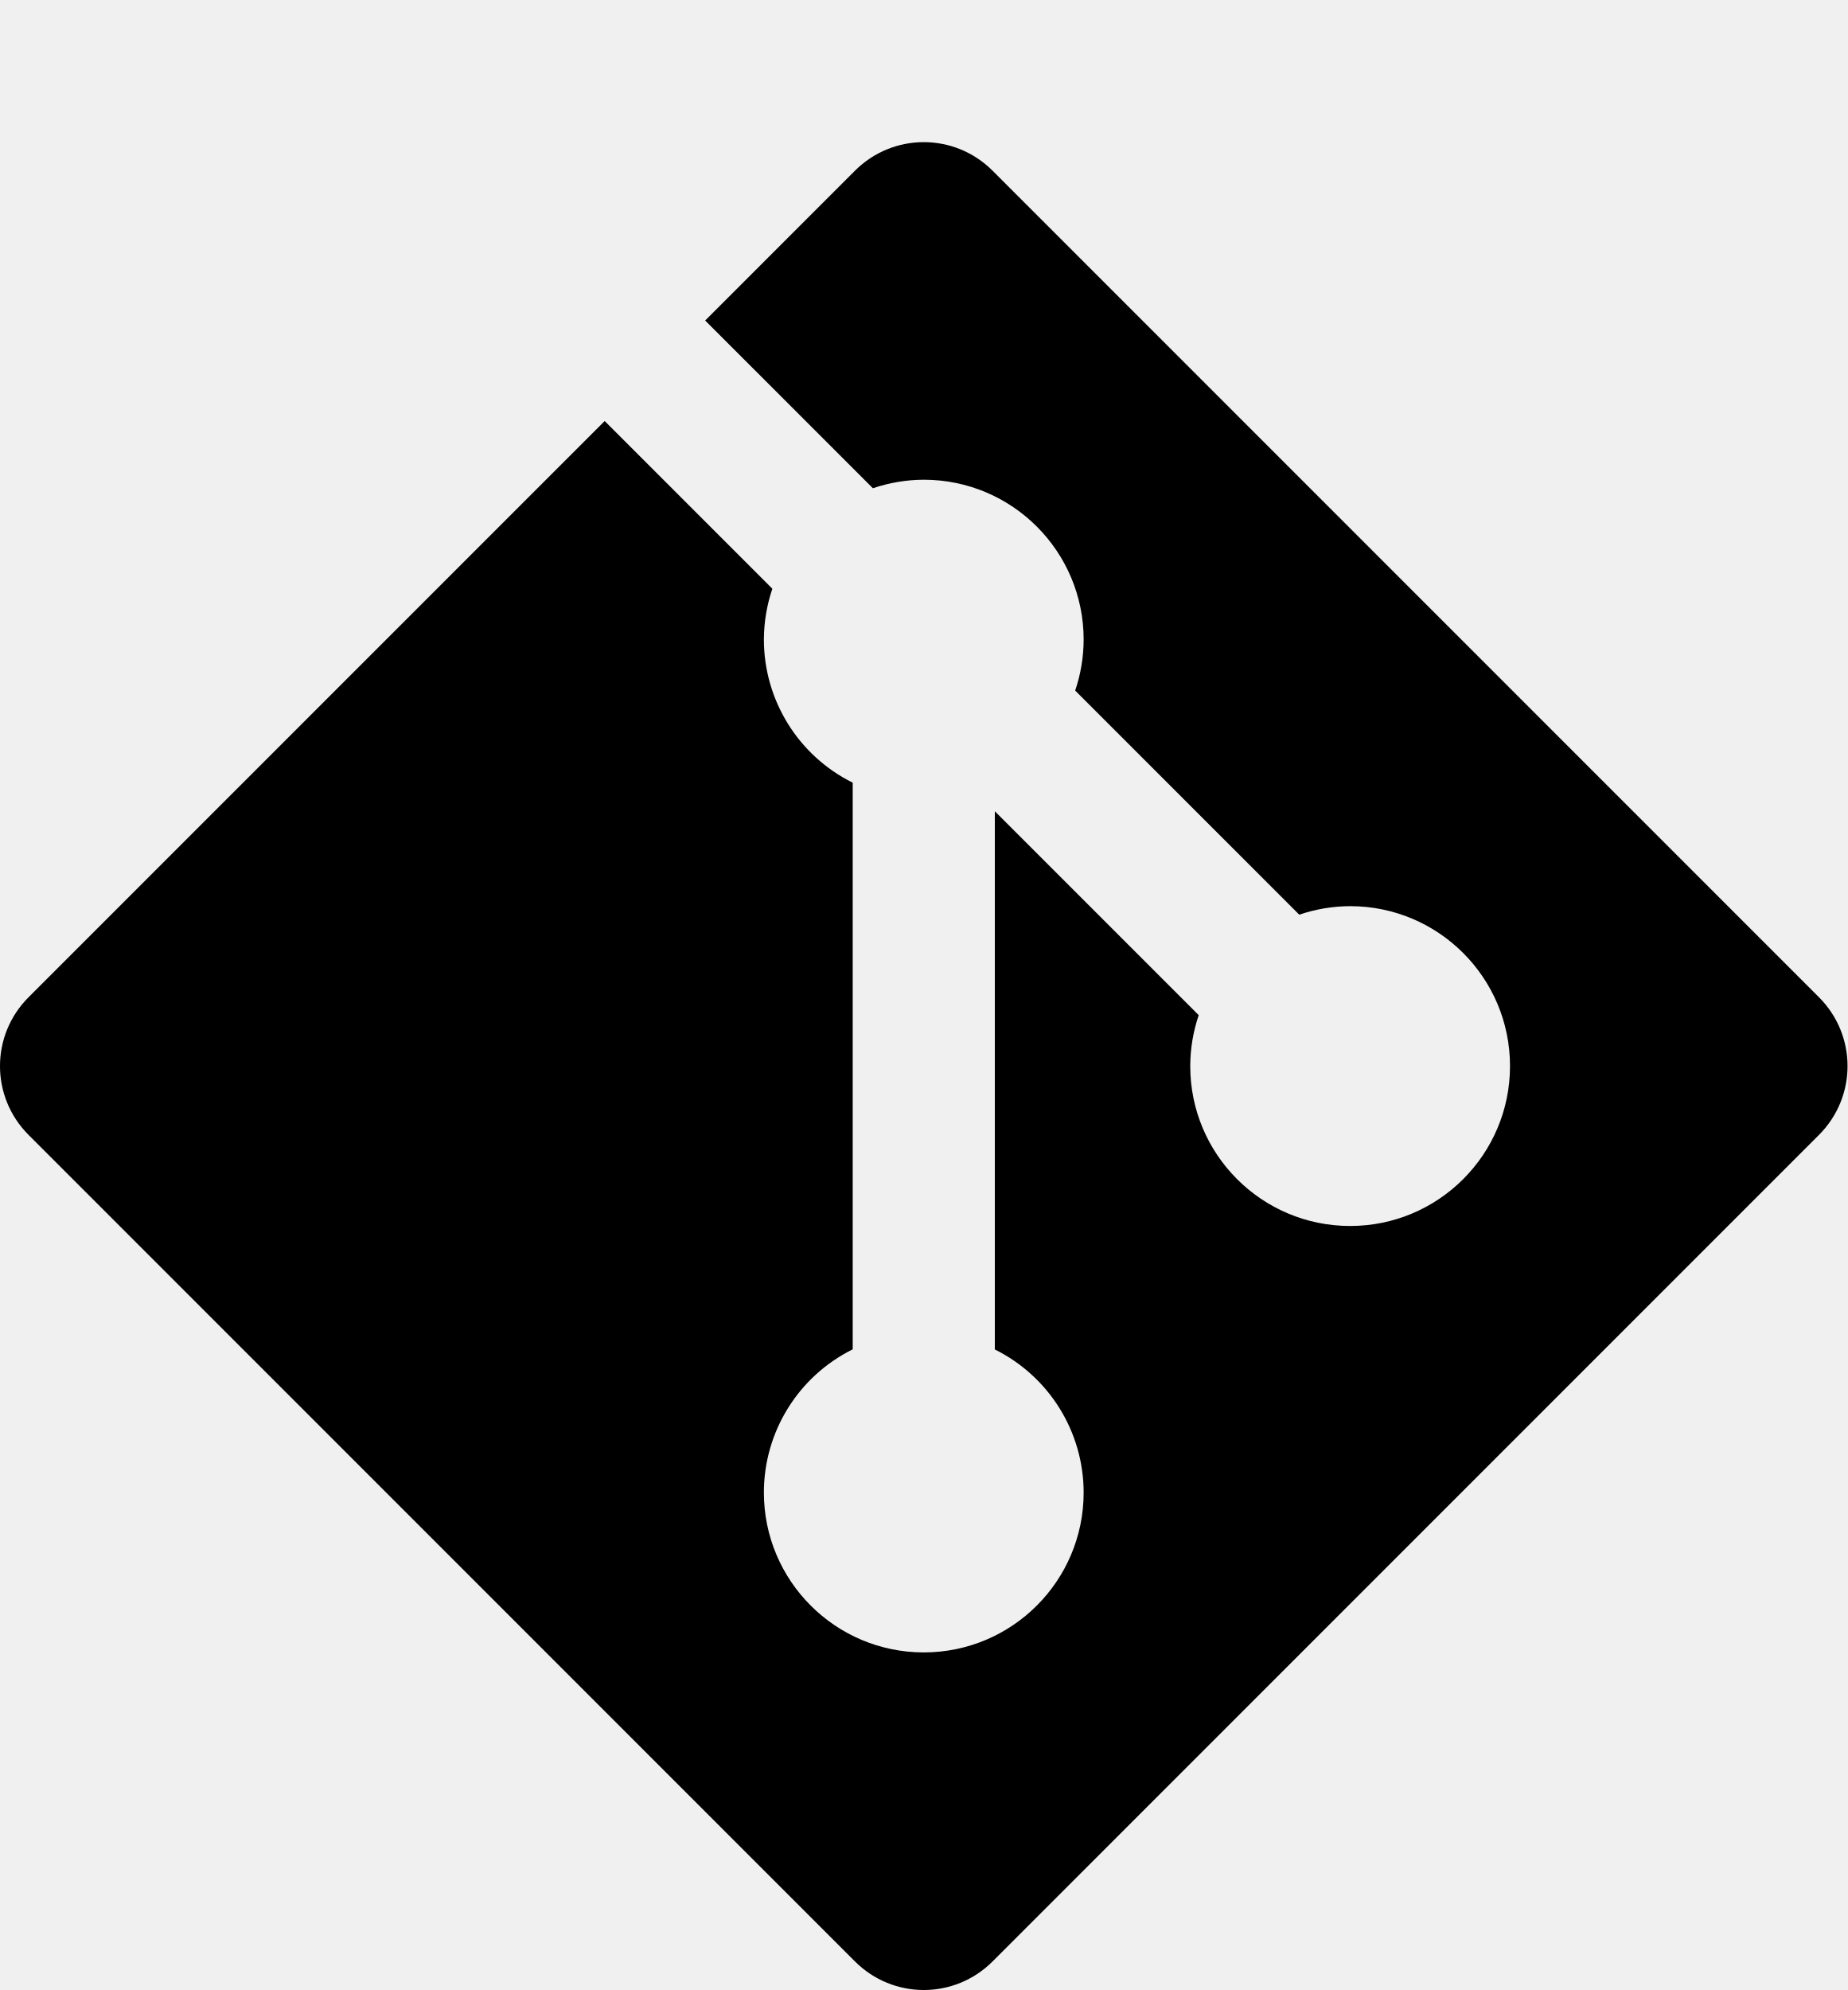
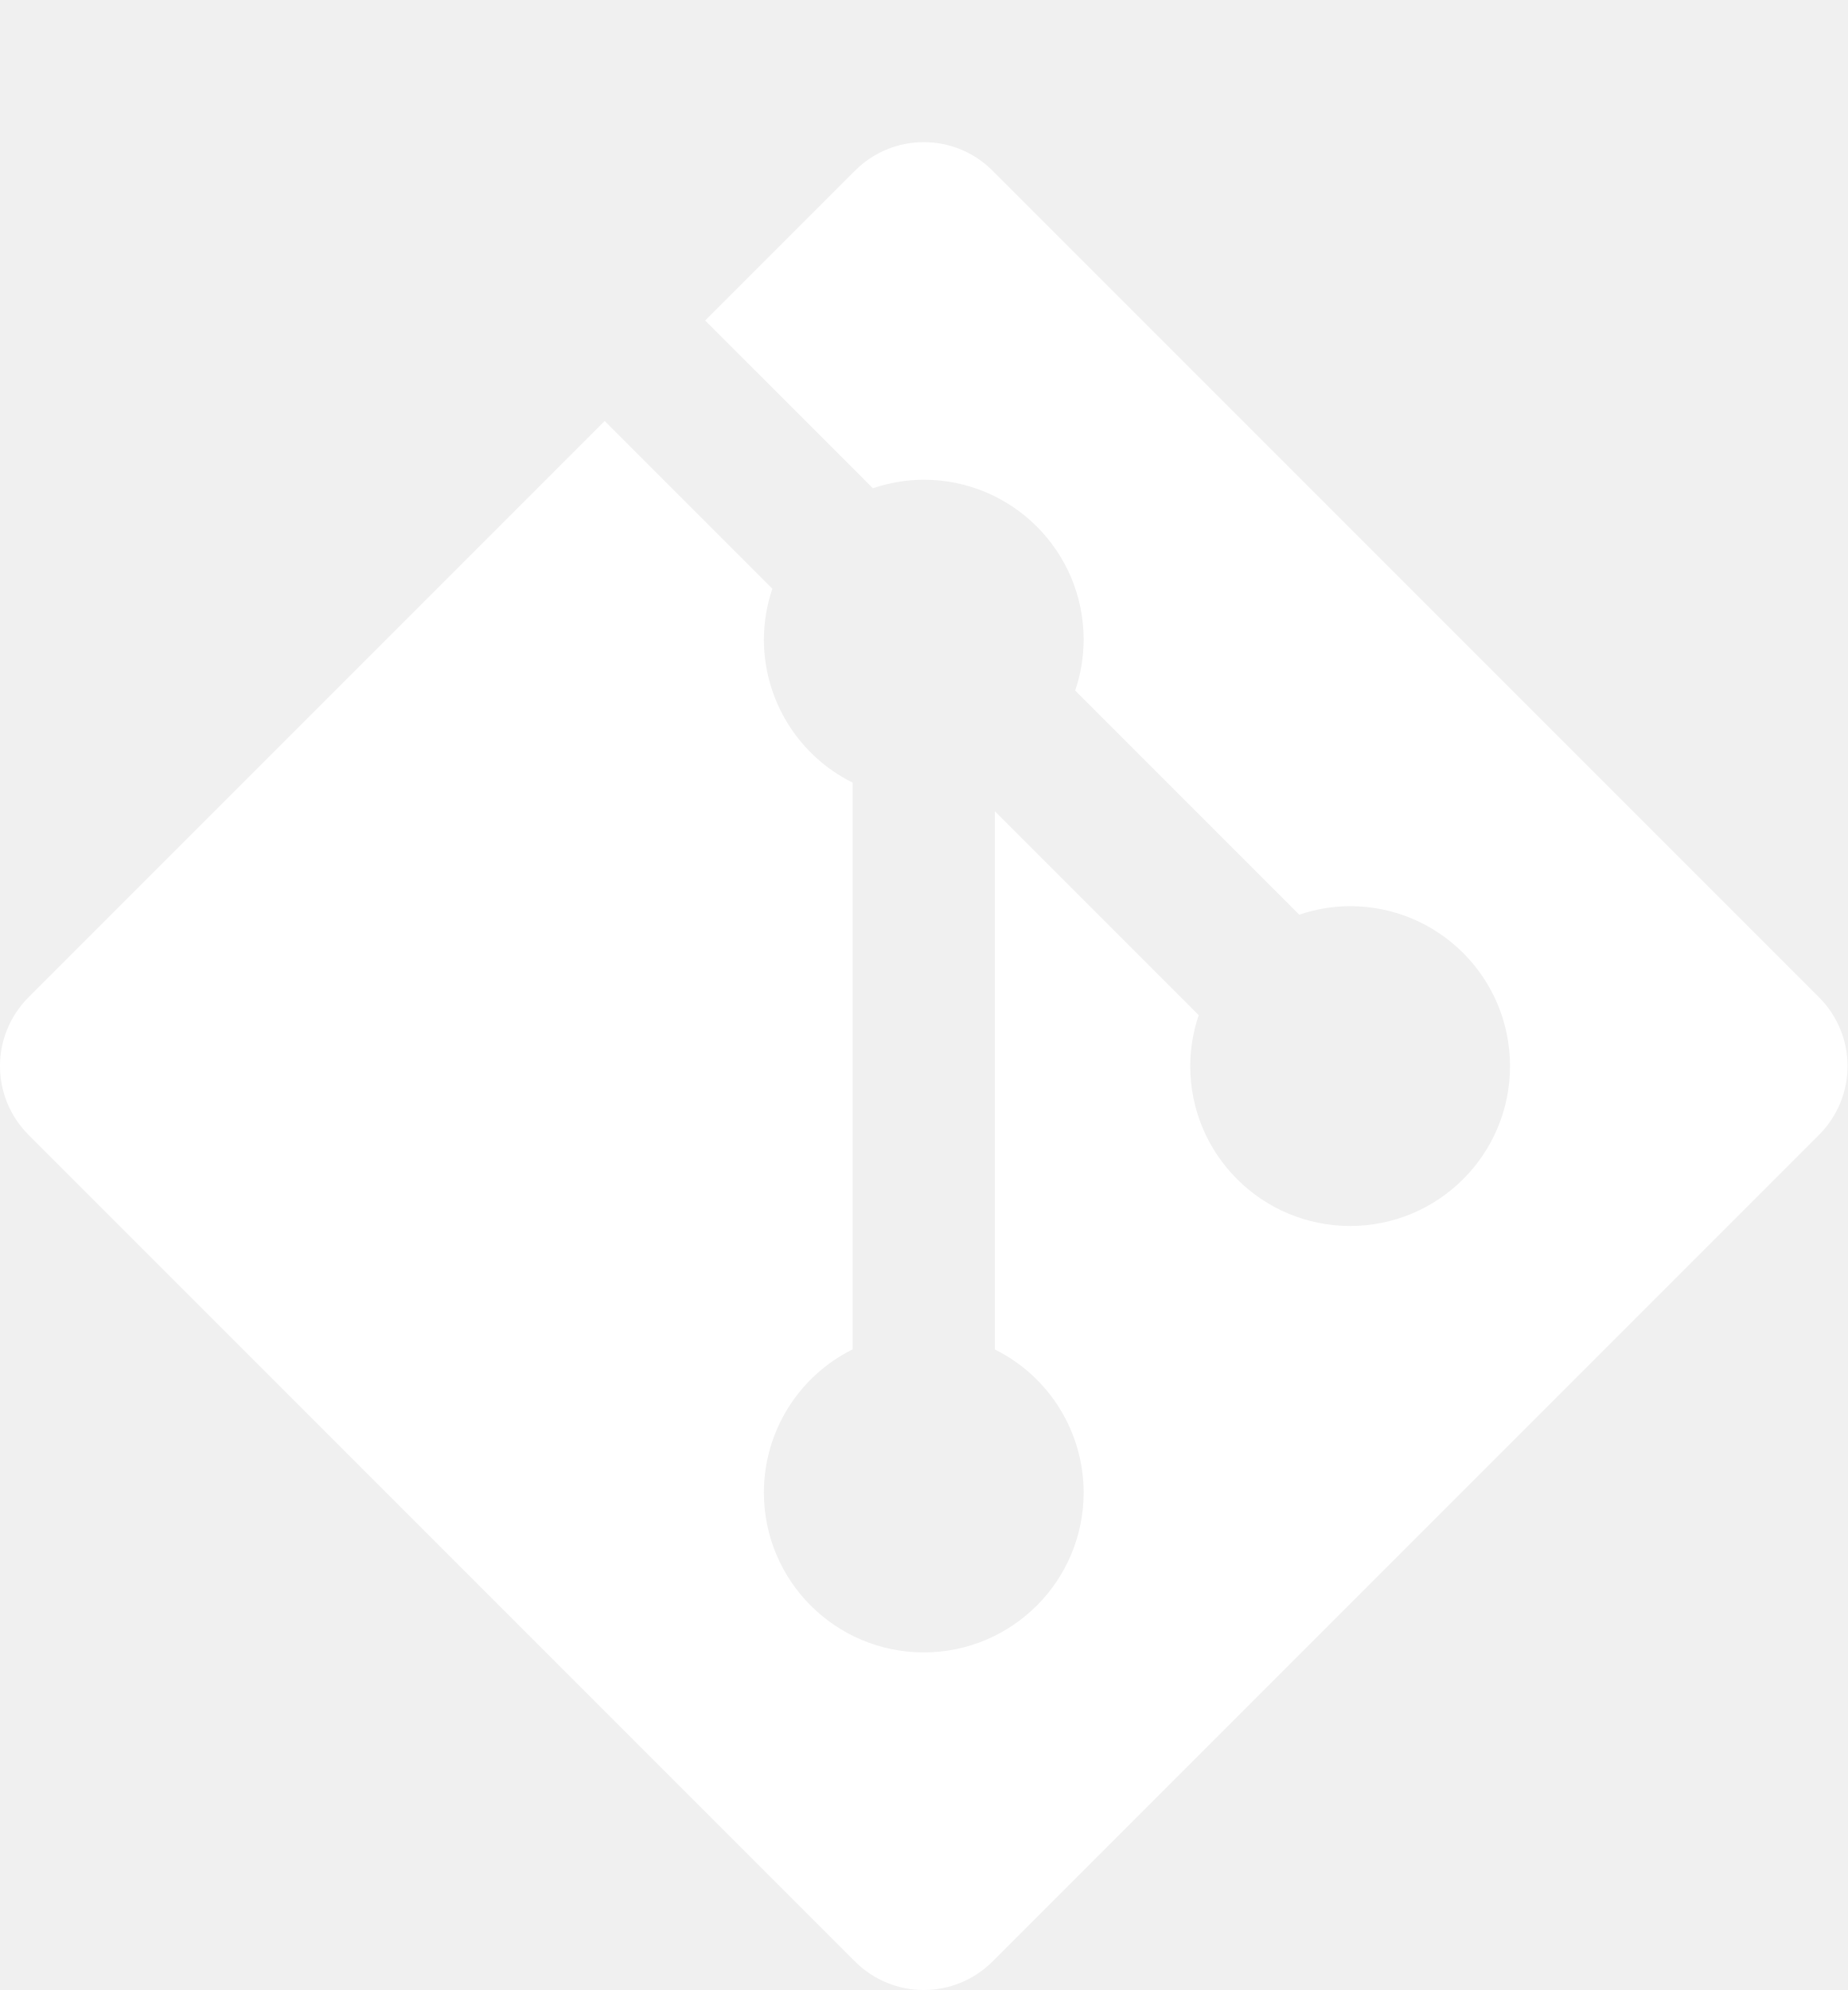
<svg xmlns="http://www.w3.org/2000/svg" height="448" viewBox="0 0 416 448" width="416">
  <g transform="translate(0 -604.3622)">
    <text x="51.232" y="1009.712">
      <tspan x="0" y="0">
        <tspan dx="0" dy="0" />
      </tspan>
    </text>
    <text x="82.93" y="1080.2">
      <tspan x="0" y="0">
        <tspan dx="0" dy="0" />
      </tspan>
    </text>
    <text transform="scale(1.008938 .9911413)" x="414.305" y="1331.036">
      <tspan x="0" y="0">
        <tspan dx="0" dy="0" />
      </tspan>
    </text>
    <text x="85.309" y="1087.359">
      <tspan x="0" y="0">
        <tspan dx="0" dy="0" />
      </tspan>
    </text>
    <text x="83.373" y="1083.796">
      <tspan x="0" y="0">
        <tspan dx="0" dy="0" />
      </tspan>
    </text>
-     <path d="m207.999 636.362c-5.605 0-11.209 2.147-15.504 6.441l-33.715 33.715 37.764 37.762a36 36 0 0 1 11.455-1.918 36 36 0 0 1 36 36 36 36 0 0 1 -1.908 11.465l50.453 50.453a36 36 0 0 1 11.455-1.918 36 36 0 0 1 36 36 36 36 0 0 1 -36 36 36 36 0 0 1 -36-36 36 36 0 0 1 1.908-11.463l-45.908-45.908v121.17a36 36 0 0 1 20 32.201 36 36 0 0 1 -36 36 36 36 0 0 1 -36-36 36 36 0 0 1 20-32.232v-127.566a36 36 0 0 1 -20-32.201 36 36 0 0 1 1.908-11.463l-37.754-37.754-129.713 129.713c-8.589 8.589-8.589 22.418 0 31.008l186.055 186.055c8.589 8.589 22.418 8.589 31.008 0l186.055-186.055c8.589-8.589 8.589-22.418 0-31.008l-186.055-186.055c-4.295-4.295-9.899-6.441-15.504-6.441z" />
+     <path fill="white" d="m207.999 636.362c-5.605 0-11.209 2.147-15.504 6.441l-33.715 33.715 37.764 37.762a36 36 0 0 1 11.455-1.918 36 36 0 0 1 36 36 36 36 0 0 1 -1.908 11.465l50.453 50.453a36 36 0 0 1 11.455-1.918 36 36 0 0 1 36 36 36 36 0 0 1 -36 36 36 36 0 0 1 -36-36 36 36 0 0 1 1.908-11.463l-45.908-45.908v121.17a36 36 0 0 1 20 32.201 36 36 0 0 1 -36 36 36 36 0 0 1 -36-36 36 36 0 0 1 20-32.232v-127.566a36 36 0 0 1 -20-32.201 36 36 0 0 1 1.908-11.463l-37.754-37.754-129.713 129.713c-8.589 8.589-8.589 22.418 0 31.008l186.055 186.055c8.589 8.589 22.418 8.589 31.008 0l186.055-186.055c8.589-8.589 8.589-22.418 0-31.008l-186.055-186.055c-4.295-4.295-9.899-6.441-15.504-6.441z" />
  </g>
</svg>
